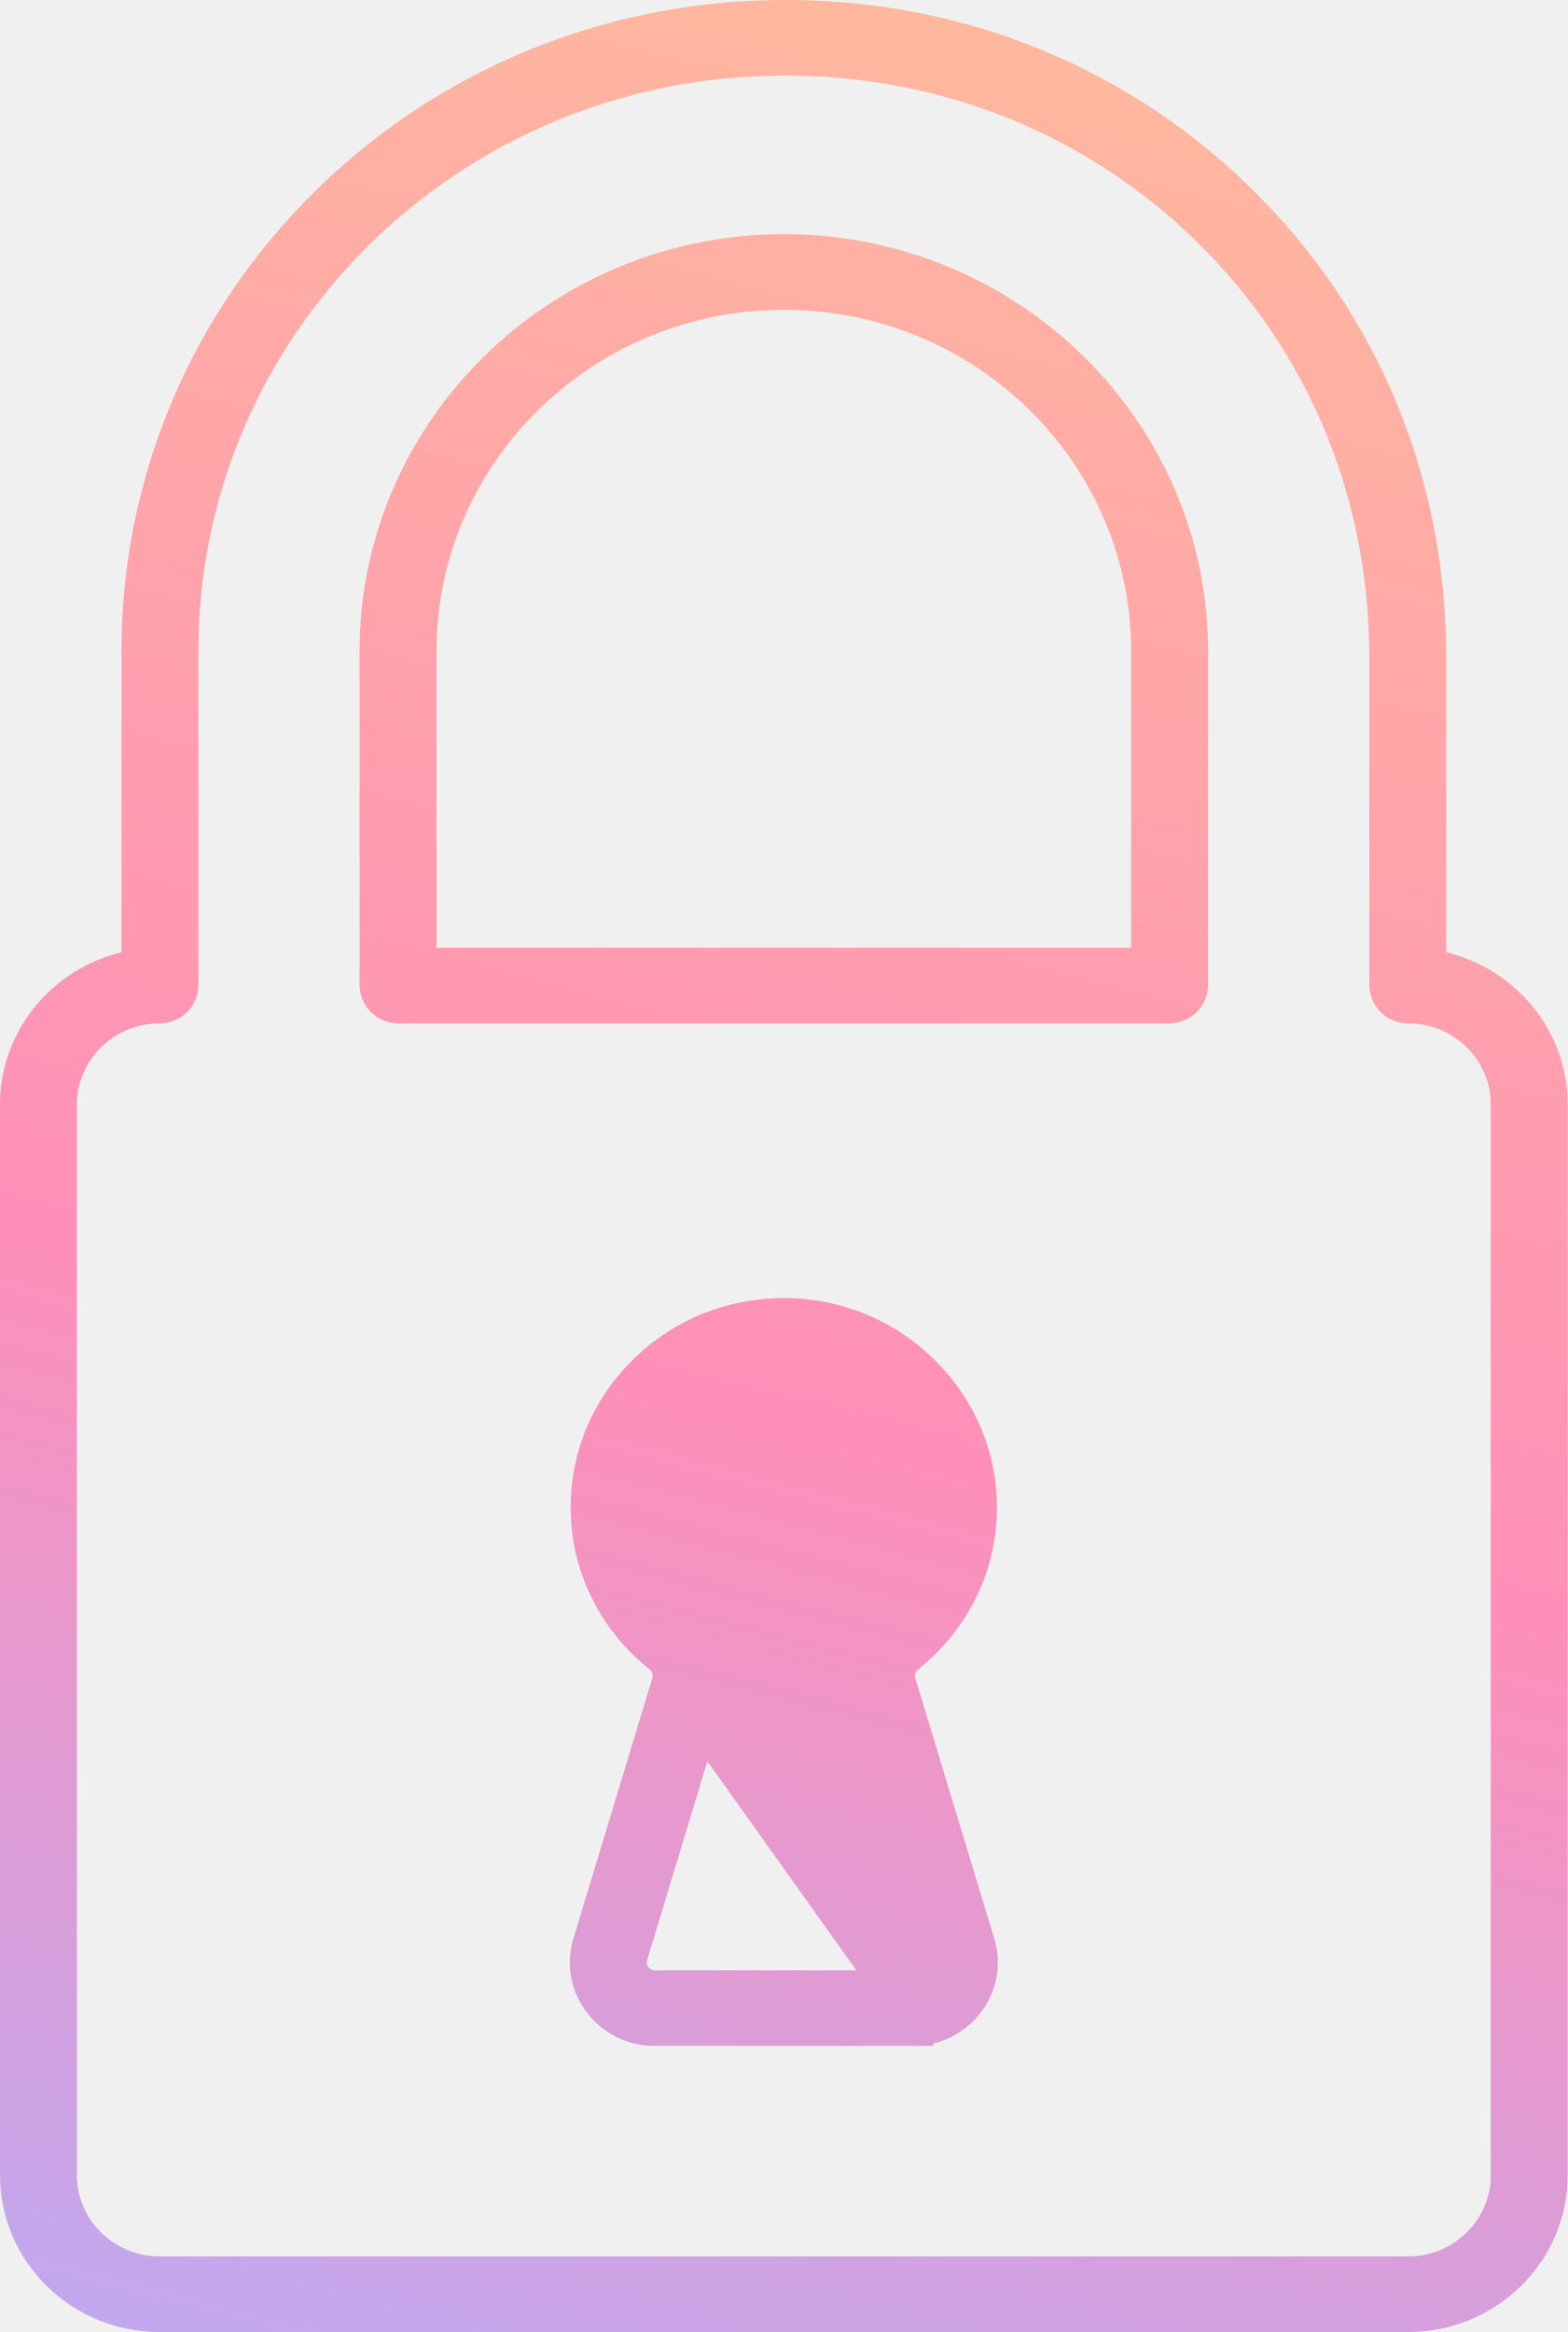
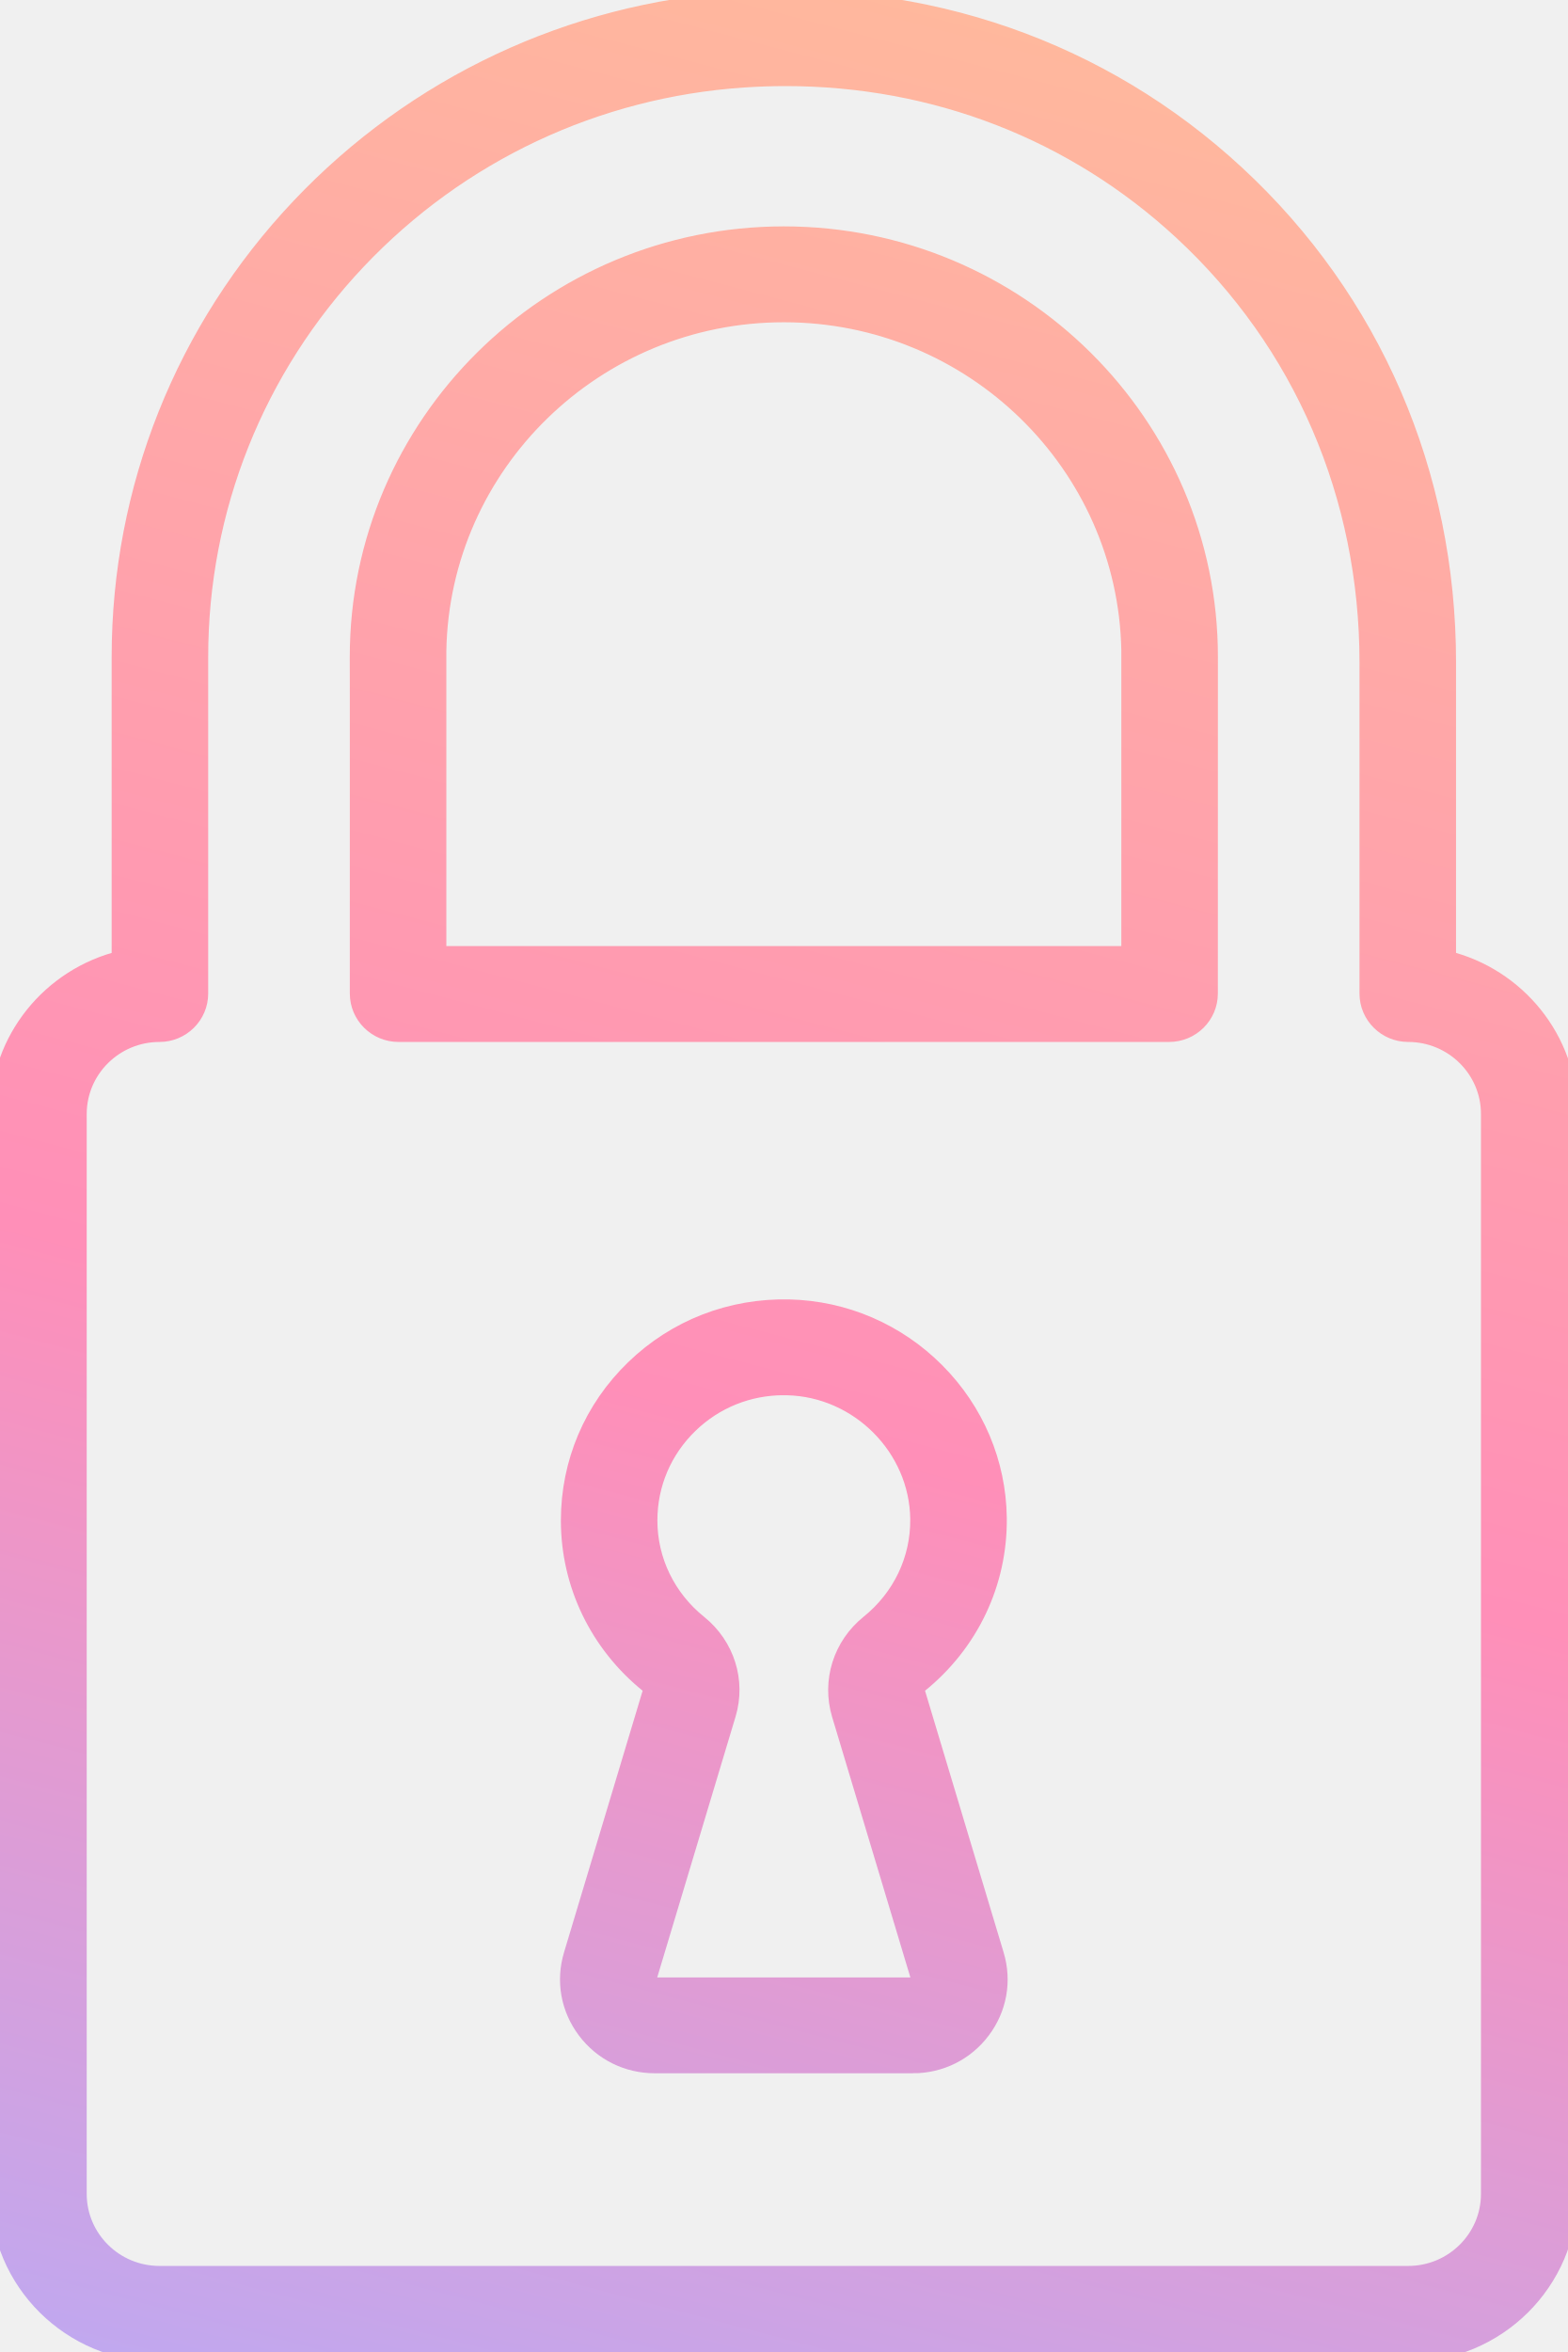
- <svg xmlns="http://www.w3.org/2000/svg" width="80" height="119" viewBox="0 0 80 119" fill="none">
-   <g clip-path="url(#clip0_949_9756)">
-     <path d="M46.703 103.901C47.883 103.867 48.953 103.319 49.659 102.387C50.389 101.425 50.606 100.219 50.259 99.072L46.228 85.769L46.227 85.766C46.117 85.395 46.265 85.019 46.543 84.796L46.545 84.794C49.023 82.817 50.416 79.905 50.377 76.802C50.343 74.169 49.28 71.676 47.378 69.781C45.474 67.885 42.948 66.806 40.263 66.741C37.435 66.677 34.769 67.701 32.751 69.636L32.751 69.636C30.73 71.573 29.622 74.161 29.622 76.93C29.622 79.983 31.016 82.849 33.457 84.796L33.458 84.797C33.721 85.007 33.89 85.373 33.775 85.751L46.703 103.901ZM46.703 103.901H46.584H33.414C32.188 103.901 31.069 103.348 30.339 102.385C29.609 101.423 29.392 100.217 29.739 99.07L33.775 85.753L46.703 103.901ZM6.316 49.079L6.698 48.986V48.593V33.236C6.698 24.888 9.895 16.939 15.702 10.851C21.484 4.792 29.297 1.144 37.705 0.58C47.087 -0.048 55.966 3.022 62.714 9.22L62.714 9.22C69.542 15.492 73.303 24.117 73.303 33.518V48.593V48.986L73.686 49.079C77.027 49.885 79.502 52.852 79.502 56.364V111C79.502 115.128 76.083 118.501 71.864 118.501H71.862H8.138C3.919 118.501 0.5 115.128 0.5 111V56.364C0.5 52.852 2.975 49.885 6.316 49.079ZM37.905 3.433L37.904 3.433C30.242 3.946 23.116 7.272 17.842 12.801C12.543 18.355 9.624 25.613 9.624 33.236V50.27C9.624 51.063 8.965 51.722 8.138 51.722C5.547 51.722 3.425 53.796 3.425 56.364V111C3.425 113.568 5.547 115.642 8.138 115.642H71.862C74.453 115.642 76.575 113.568 76.575 111V56.364C76.575 53.796 74.453 51.722 71.862 51.722C71.035 51.722 70.376 51.063 70.376 50.27V33.518C70.376 24.922 66.944 17.03 60.71 11.304L60.372 11.672L60.71 11.304C55.087 6.139 47.83 3.36 40.091 3.36H40.089C39.364 3.36 38.636 3.385 37.905 3.433ZM40.498 69.612V69.595H39.998C38.044 69.595 36.203 70.329 34.799 71.676L34.799 71.676C33.349 73.067 32.547 74.933 32.547 76.93C32.547 79.127 33.556 81.186 35.306 82.582C36.525 83.554 37.018 85.117 36.579 86.564L32.544 99.883L32.543 99.884C32.434 100.245 32.571 100.53 32.686 100.683C32.807 100.843 33.045 101.044 33.413 101.044H46.582C46.953 101.044 47.189 100.842 47.308 100.683C47.423 100.53 47.56 100.245 47.451 99.884L47.451 99.883L43.421 86.581C43.421 86.581 43.421 86.58 43.421 86.58C42.98 85.123 43.473 83.553 44.692 82.58C46.468 81.162 47.478 79.07 47.449 76.838C47.401 73.035 44.307 69.865 40.498 69.612ZM18.852 35.165V35.164L18.849 33.236C18.849 33.235 18.849 33.235 18.849 33.235C18.849 21.783 28.33 12.45 40 12.45C51.67 12.45 61.151 21.783 61.151 33.236C61.151 33.236 61.151 33.236 61.151 33.236L61.148 50.27V50.27C61.148 51.063 60.489 51.722 59.662 51.722H20.338C19.511 51.722 18.852 51.063 18.852 50.27V35.165ZM21.777 48.363V48.863H22.277H57.722H58.222V48.363V32.897H58.223L58.222 32.887C58.033 23.153 49.925 15.309 40 15.309C30.075 15.309 21.95 23.169 21.778 32.916H21.777V32.925V33.236V48.363Z" fill="url(#paint0_linear_949_9756)" stroke="url(#paint1_linear_949_9756)" />
-   </g>
+ <svg xmlns="http://www.w3.org/2000/svg" width="80" height="120" viewBox="0 0 80 120" fill="none">
+   <path d="M8.138 120.001C3.65 120.001 0 116.382 0 111.933V56.837C0 53.052 2.644 49.866 6.198 49.001V33.515C6.198 24.966 9.446 16.826 15.341 10.594C21.209 4.393 29.14 0.659 37.672 0.082C47.187 -0.56 56.201 2.58 63.052 8.926C69.985 15.347 73.803 24.181 73.803 33.8V49.001C77.358 49.866 80.002 53.052 80.002 56.837V111.933C80.002 116.382 76.351 120.001 71.864 120.001H71.862H8.138ZM40.089 3.892C39.376 3.892 38.658 3.917 37.938 3.965C30.399 4.474 23.391 7.773 18.204 13.257C12.993 18.765 10.124 25.959 10.124 33.515V50.692C10.124 51.778 9.233 52.661 8.138 52.661C5.815 52.661 3.925 54.534 3.925 56.837V111.933C3.925 114.236 5.815 116.109 8.138 116.109H71.862C74.185 116.109 76.075 114.236 76.075 111.933V56.837C76.075 54.534 74.185 52.661 71.862 52.661C70.767 52.661 69.876 51.778 69.876 50.692V33.8C69.876 25.27 66.501 17.447 60.372 11.771C54.843 6.65 47.708 3.892 40.091 3.892H40.089ZM46.584 105.279H33.414C32.033 105.279 30.767 104.649 29.941 103.551C29.115 102.452 28.867 101.069 29.261 99.756L33.297 86.326C33.341 86.179 33.281 86.013 33.145 85.903C30.588 83.846 29.122 80.812 29.122 77.577C29.122 74.646 30.287 71.904 32.405 69.858C34.521 67.811 37.317 66.73 40.275 66.797C43.089 66.867 45.736 68.007 47.731 70.01C49.724 72.012 50.841 74.651 50.877 77.441C50.917 80.729 49.453 83.812 46.857 85.901C46.719 86.013 46.66 86.186 46.707 86.343L50.737 99.758C51.132 101.071 50.884 102.454 50.057 103.552C49.231 104.651 47.965 105.28 46.584 105.28V105.279ZM39.998 70.684C38.171 70.684 36.455 71.375 35.145 72.642C33.793 73.951 33.047 75.702 33.047 77.577C33.047 79.634 33.984 81.567 35.618 82.882C36.992 83.987 37.557 85.775 37.058 87.438L33.022 100.869C32.974 101.03 33.031 101.152 33.086 101.226C33.142 101.301 33.245 101.389 33.413 101.389H46.582C46.751 101.389 46.853 101.301 46.908 101.226C46.964 101.152 47.021 101.03 46.973 100.869L42.942 87.454C42.441 85.782 43.005 83.987 44.38 82.88C46.039 81.544 46.976 79.581 46.95 77.49C46.903 73.83 43.865 70.777 40.177 70.687C40.147 70.687 40.117 70.687 40.087 70.686C40.057 70.686 40.028 70.685 39.998 70.685V70.684ZM59.662 52.661H20.338C19.243 52.661 18.352 51.778 18.352 50.692V35.461L18.349 33.515C18.349 21.68 28.062 12.05 40 12.05C51.938 12.05 61.651 21.68 61.651 33.515L61.648 50.692C61.648 51.778 60.757 52.661 59.662 52.661ZM22.277 48.77H57.722V33.174C57.539 23.64 49.66 15.942 40 15.942C30.34 15.942 22.445 23.655 22.277 33.202V33.515V48.77Z" fill="url(#paint0_linear_949_9757)" />
+   <path d="M8.138 120.001C3.65 120.001 0 116.382 0 111.933V56.837C0 53.052 2.644 49.866 6.198 49.001V33.515C6.198 24.966 9.446 16.826 15.341 10.594C21.209 4.393 29.14 0.659 37.672 0.082C47.187 -0.56 56.201 2.58 63.052 8.926C69.985 15.347 73.803 24.181 73.803 33.8V49.001C77.358 49.866 80.002 53.052 80.002 56.837V111.933C80.002 116.382 76.351 120.001 71.864 120.001H71.862H8.138ZM40.089 3.892C39.376 3.892 38.658 3.917 37.938 3.965C30.399 4.474 23.391 7.773 18.204 13.257C12.993 18.765 10.124 25.959 10.124 33.515V50.692C10.124 51.778 9.233 52.661 8.138 52.661C5.815 52.661 3.925 54.534 3.925 56.837V111.933C3.925 114.236 5.815 116.109 8.138 116.109H71.862C74.185 116.109 76.075 114.236 76.075 111.933V56.837C76.075 54.534 74.185 52.661 71.862 52.661C70.767 52.661 69.876 51.778 69.876 50.692V33.8C69.876 25.27 66.501 17.447 60.372 11.771C54.843 6.65 47.708 3.892 40.091 3.892H40.089ZM46.584 105.279H33.414C32.033 105.279 30.767 104.649 29.941 103.551C29.115 102.452 28.867 101.069 29.261 99.756L33.297 86.326C33.341 86.179 33.281 86.013 33.145 85.903C30.588 83.846 29.122 80.812 29.122 77.577C29.122 74.646 30.287 71.904 32.405 69.858C34.521 67.811 37.317 66.73 40.275 66.797C43.089 66.867 45.736 68.007 47.731 70.01C49.724 72.012 50.841 74.651 50.877 77.441C50.917 80.729 49.453 83.812 46.857 85.901C46.719 86.013 46.66 86.186 46.707 86.343L50.737 99.758C51.132 101.071 50.884 102.454 50.057 103.552C49.231 104.651 47.965 105.28 46.584 105.28V105.279ZM39.998 70.684C38.171 70.684 36.455 71.375 35.145 72.642C33.793 73.951 33.047 75.702 33.047 77.577C33.047 79.634 33.984 81.567 35.618 82.882C36.992 83.987 37.557 85.775 37.058 87.438L33.022 100.869C32.974 101.03 33.031 101.152 33.086 101.226C33.142 101.301 33.245 101.389 33.413 101.389H46.582C46.751 101.389 46.853 101.301 46.908 101.226C46.964 101.152 47.021 101.03 46.973 100.869L42.942 87.454C42.441 85.782 43.005 83.987 44.38 82.88C46.039 81.544 46.976 79.581 46.95 77.49C46.903 73.83 43.865 70.777 40.177 70.687C40.147 70.687 40.117 70.687 40.087 70.686C40.057 70.686 40.028 70.685 39.998 70.685V70.684ZM59.662 52.661H20.338C19.243 52.661 18.352 51.778 18.352 50.692V35.461L18.349 33.515C18.349 21.68 28.062 12.05 40 12.05C51.938 12.05 61.651 21.68 61.651 33.515L61.648 50.692C61.648 51.778 60.757 52.661 59.662 52.661ZM22.277 48.77H57.722V33.174C57.539 23.64 49.66 15.942 40 15.942C30.34 15.942 22.445 23.655 22.277 33.202V33.515V48.77Z" stroke="url(#paint1_linear_949_9757)" />
  <defs>
-     <linearGradient id="paint0_linear_949_9756" x1="30.192" y1="141.662" x2="81.385" y2="-54.425" gradientUnits="userSpaceOnUse">
+     <linearGradient id="paint0_linear_949_9757" x1="30.192" y1="142.852" x2="82.193" y2="-54.67" gradientUnits="userSpaceOnUse">
      <stop stop-color="#AFAFFF" />
      <stop offset="0.344" stop-color="#FF8FB8" />
      <stop offset="0.724" stop-color="#FFBB9B" />
    </linearGradient>
-     <linearGradient id="paint1_linear_949_9756" x1="30.192" y1="141.662" x2="81.385" y2="-54.425" gradientUnits="userSpaceOnUse">
+     <linearGradient id="paint1_linear_949_9757" x1="30.192" y1="142.852" x2="82.193" y2="-54.67" gradientUnits="userSpaceOnUse">
      <stop stop-color="#AFAFFF" />
      <stop offset="0.344" stop-color="#FF8FB8" />
      <stop offset="0.724" stop-color="#FFBB9B" />
    </linearGradient>
-     <clipPath id="clip0_949_9756">
-       <rect width="80" height="119" fill="white" />
-     </clipPath>
  </defs>
</svg>
